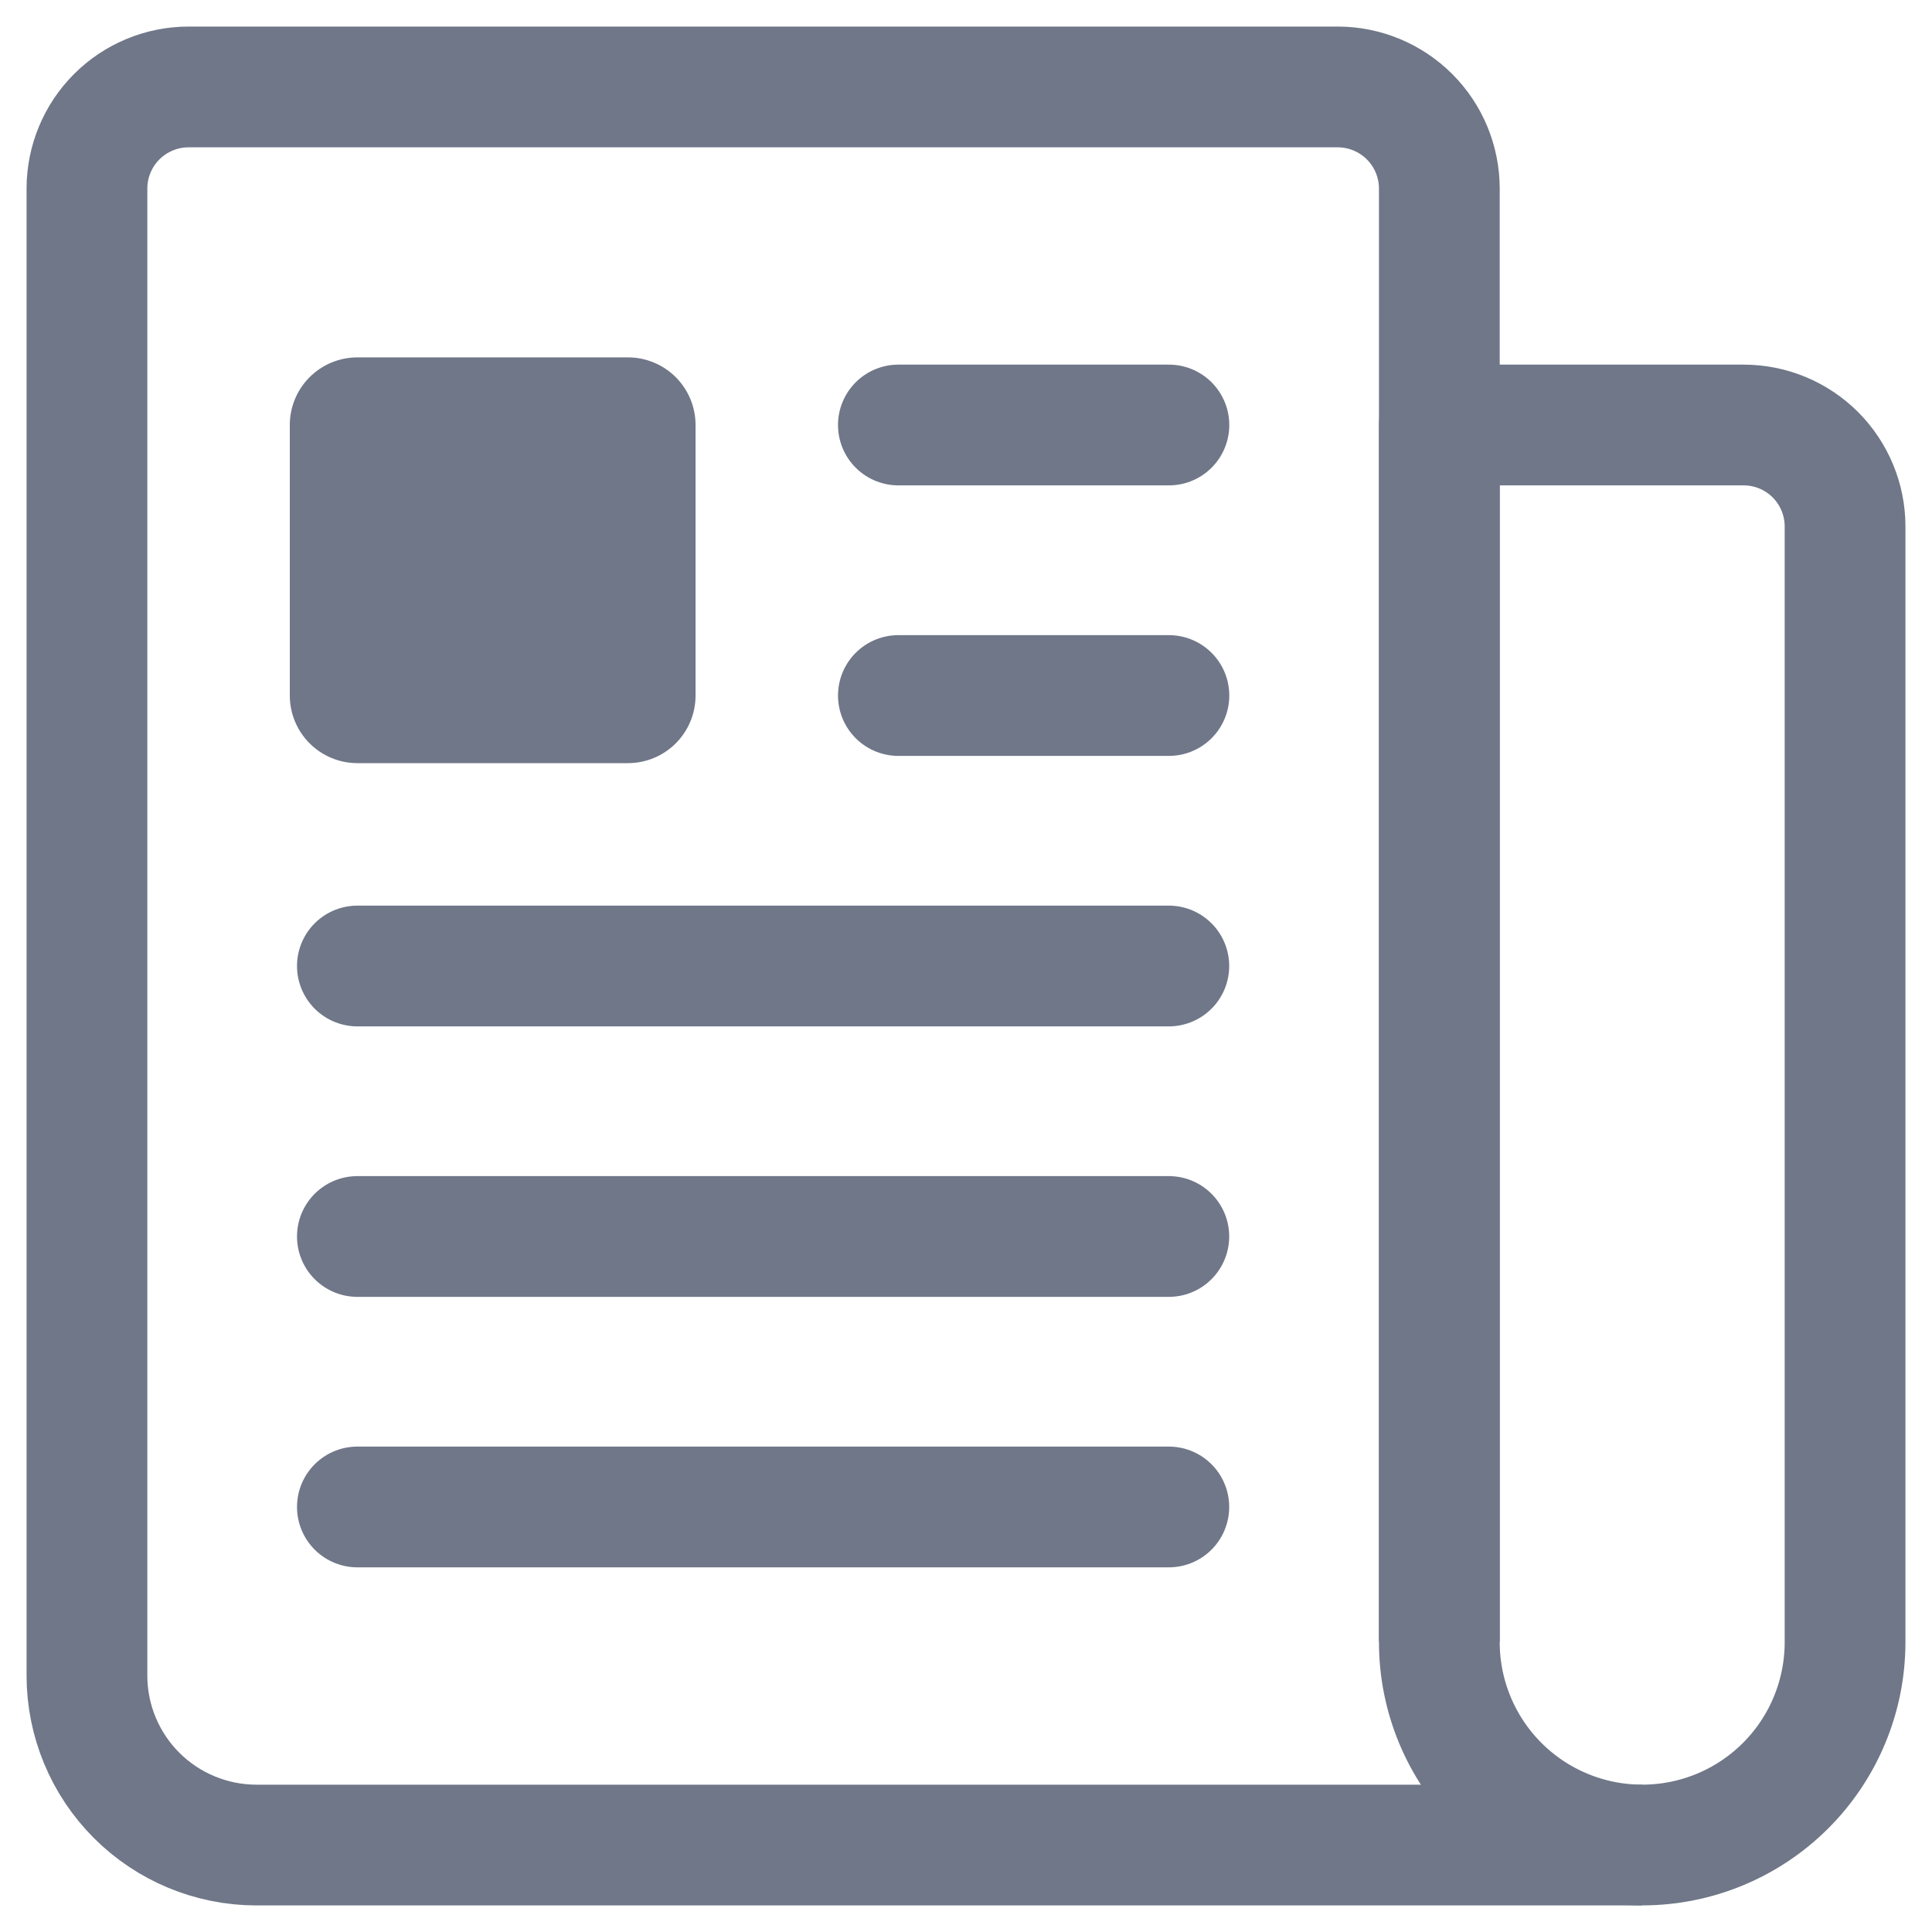
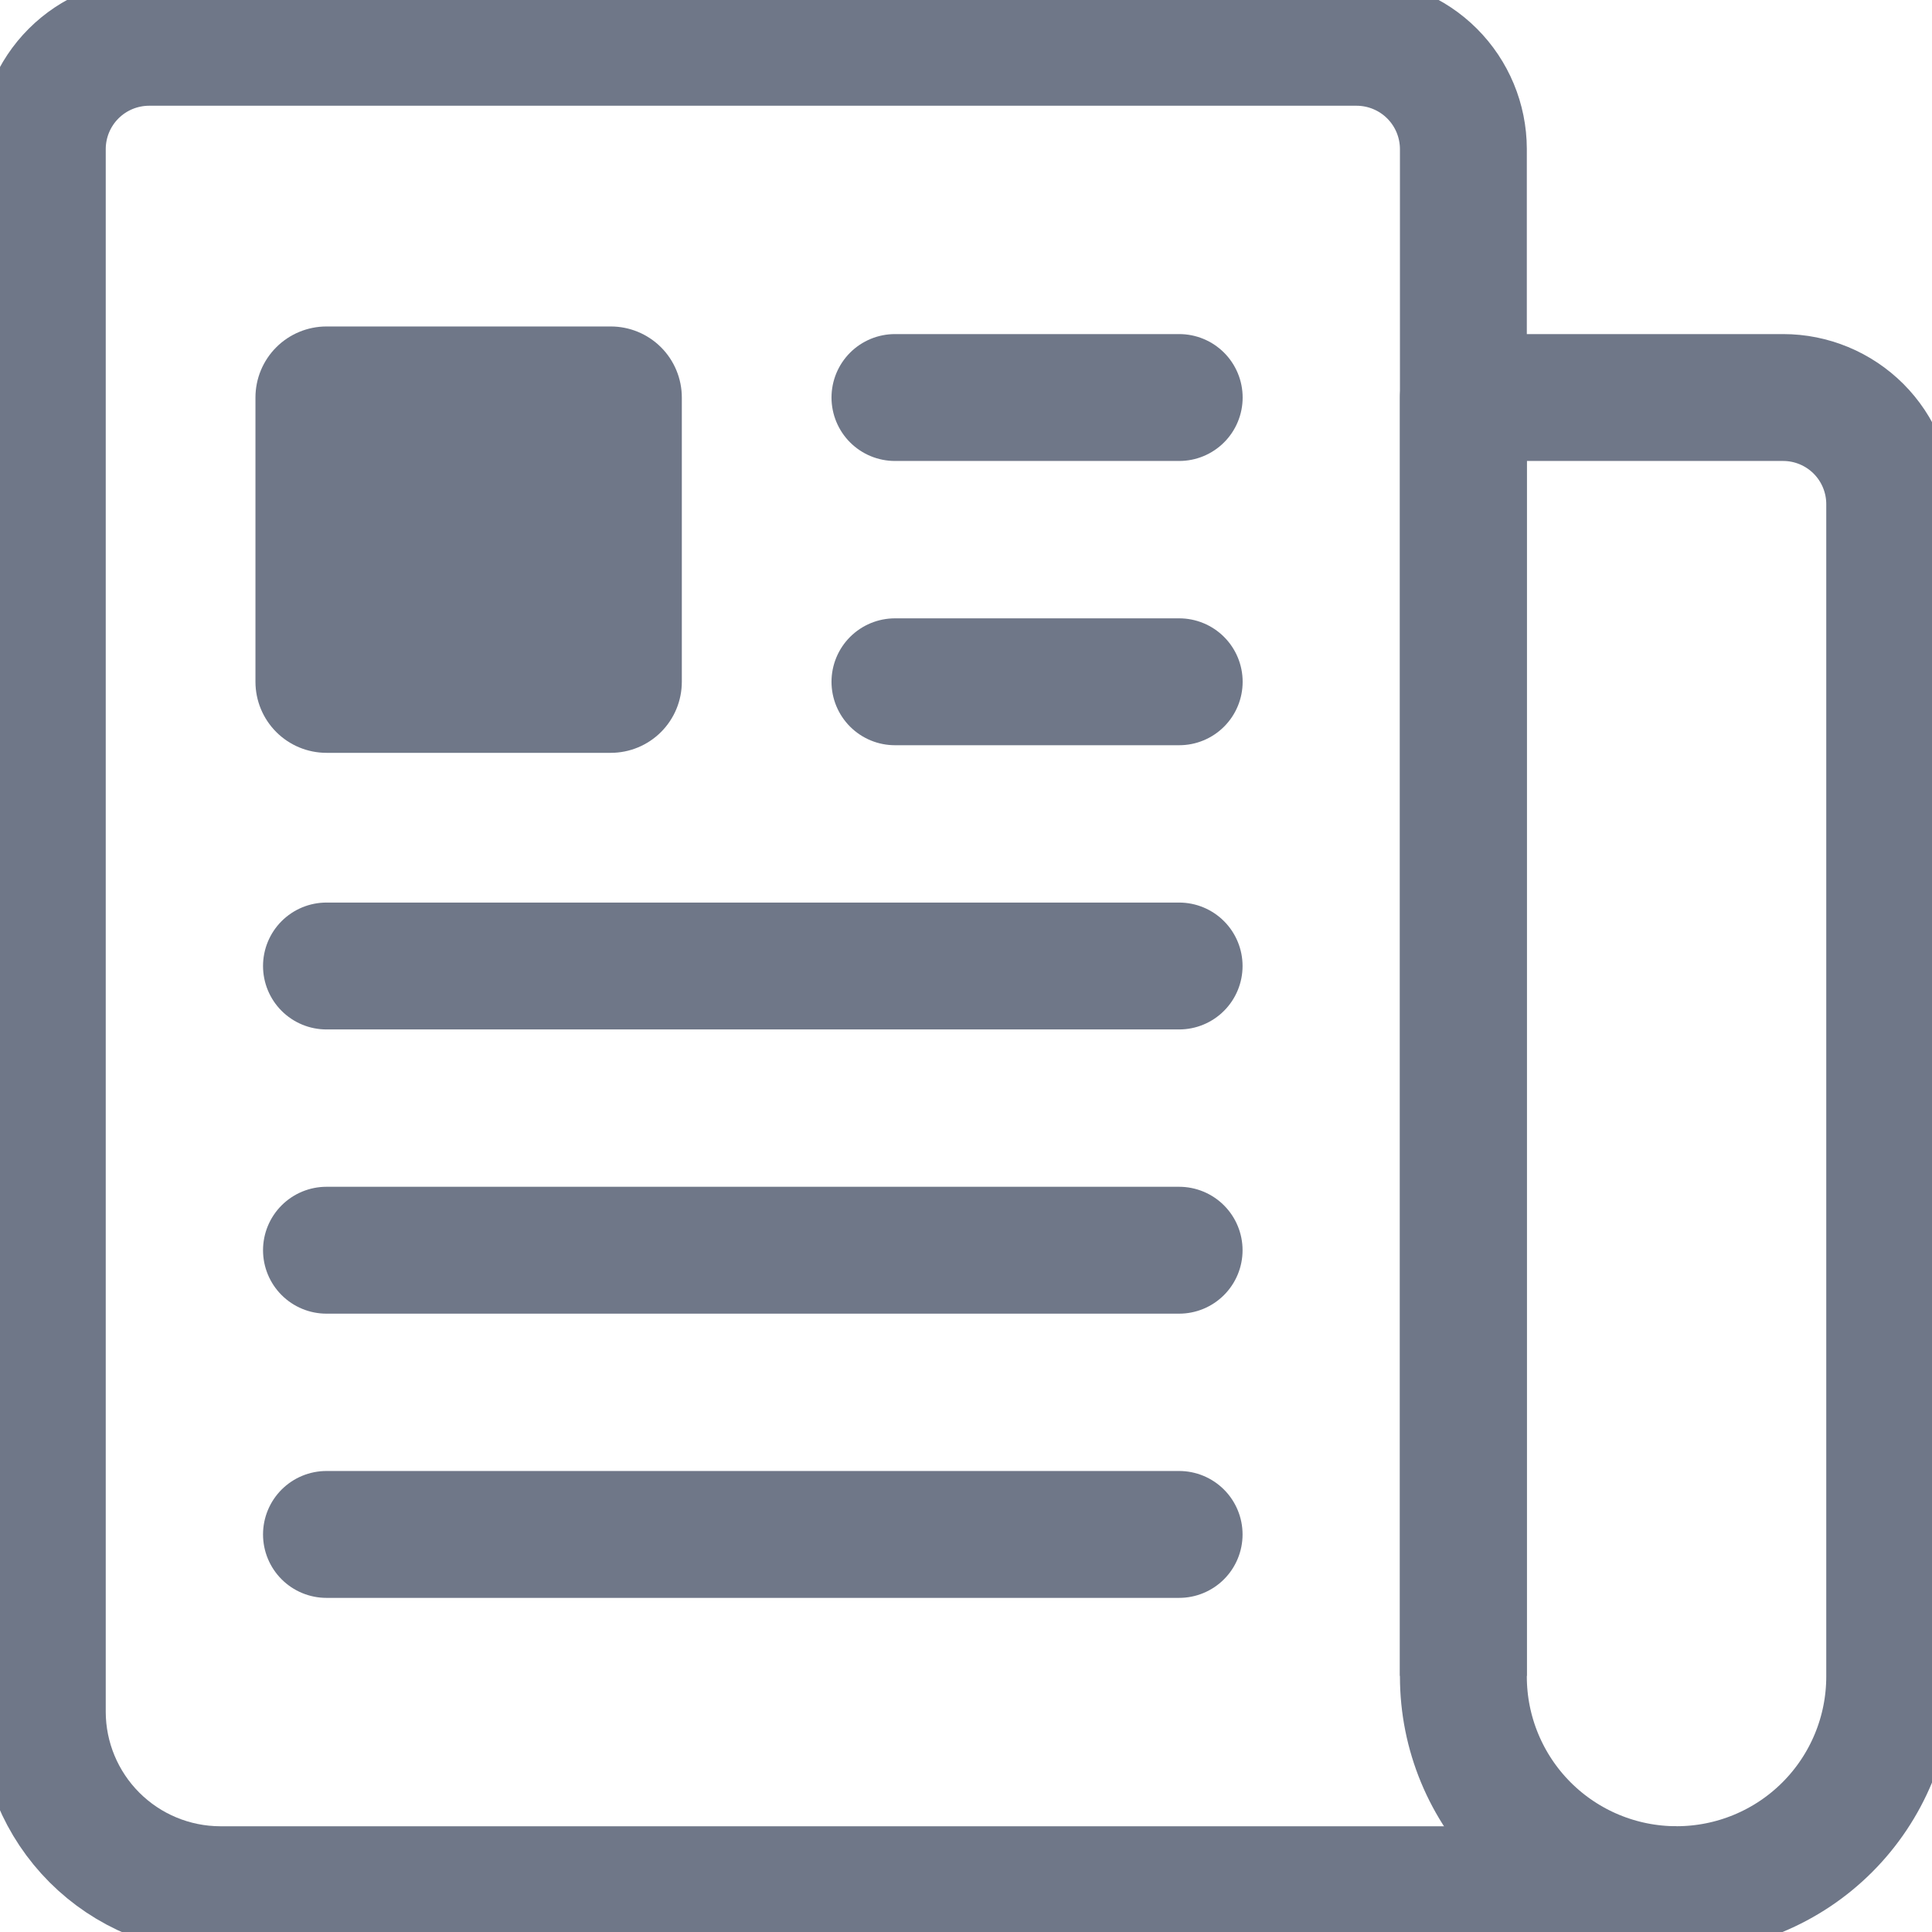
- <svg xmlns="http://www.w3.org/2000/svg" fill="none" viewBox="0 0 48 48" id="Newspaper-Outline--Streamline-Ionic-Outline" height="48" width="48">
+ <svg xmlns="http://www.w3.org/2000/svg" fill="none" viewBox="1.16 1.16 45.68 45.68" id="Newspaper-Outline--Streamline-Ionic-Outline" preserveAspectRatio="xMidYMid meet">
  <path stroke="#6f7788" stroke-linejoin="round" d="M35.76 40.785V4.68c-0.002 -0.668 -0.268 -1.308 -0.74 -1.78 -0.472 -0.472 -1.112 -0.738 -1.78 -0.74h-28.56c-0.668 0.002 -1.308 0.268 -1.78 0.74 -0.472 0.472 -0.738 1.112 -0.74 1.78v36.96c0.003 1.113 0.447 2.179 1.234 2.966 0.787 0.787 1.853 1.23 2.966 1.234h34.44" stroke-width="3" />
  <path stroke="#6f7788" stroke-linejoin="round" d="M40.8 45.839c-1.337 0 -2.619 -0.531 -3.564 -1.476 -0.945 -0.945 -1.476 -2.227 -1.476 -3.564V10.559h7.56c0.668 0 1.309 0.266 1.782 0.738 0.472 0.473 0.738 1.114 0.738 1.782v27.72c0 1.337 -0.531 2.619 -1.476 3.564 -0.945 0.945 -2.227 1.476 -3.564 1.476Z" stroke-width="3" />
  <path stroke="#6f7788" stroke-linecap="round" stroke-linejoin="round" d="M22.32 10.559h6.721" stroke-width="3" />
  <path stroke="#6f7788" stroke-linecap="round" stroke-linejoin="round" d="M22.32 17.28h6.721" stroke-width="3" />
  <path stroke="#6f7788" stroke-linecap="round" stroke-linejoin="round" d="M8.879 24h20.16" stroke-width="3" />
  <path stroke="#6f7788" stroke-linecap="round" stroke-linejoin="round" d="M8.879 30.72h20.16" stroke-width="3" />
  <path stroke="#6f7788" stroke-linecap="round" stroke-linejoin="round" d="M8.879 37.44h20.16" stroke-width="3" />
  <path fill="#6f7788" d="M15.601 18.96H8.88c-0.446 0 -0.873 -0.177 -1.188 -0.492 -0.315 -0.315 -0.492 -0.743 -0.492 -1.188v-6.721c0 -0.446 0.177 -0.873 0.492 -1.188 0.315 -0.315 0.743 -0.492 1.188 -0.492h6.721c0.446 0 0.873 0.177 1.188 0.492 0.315 0.315 0.492 0.743 0.492 1.188v6.721c0 0.446 -0.177 0.873 -0.492 1.188 -0.315 0.315 -0.743 0.492 -1.188 0.492Z" stroke-width="3" />
</svg>
